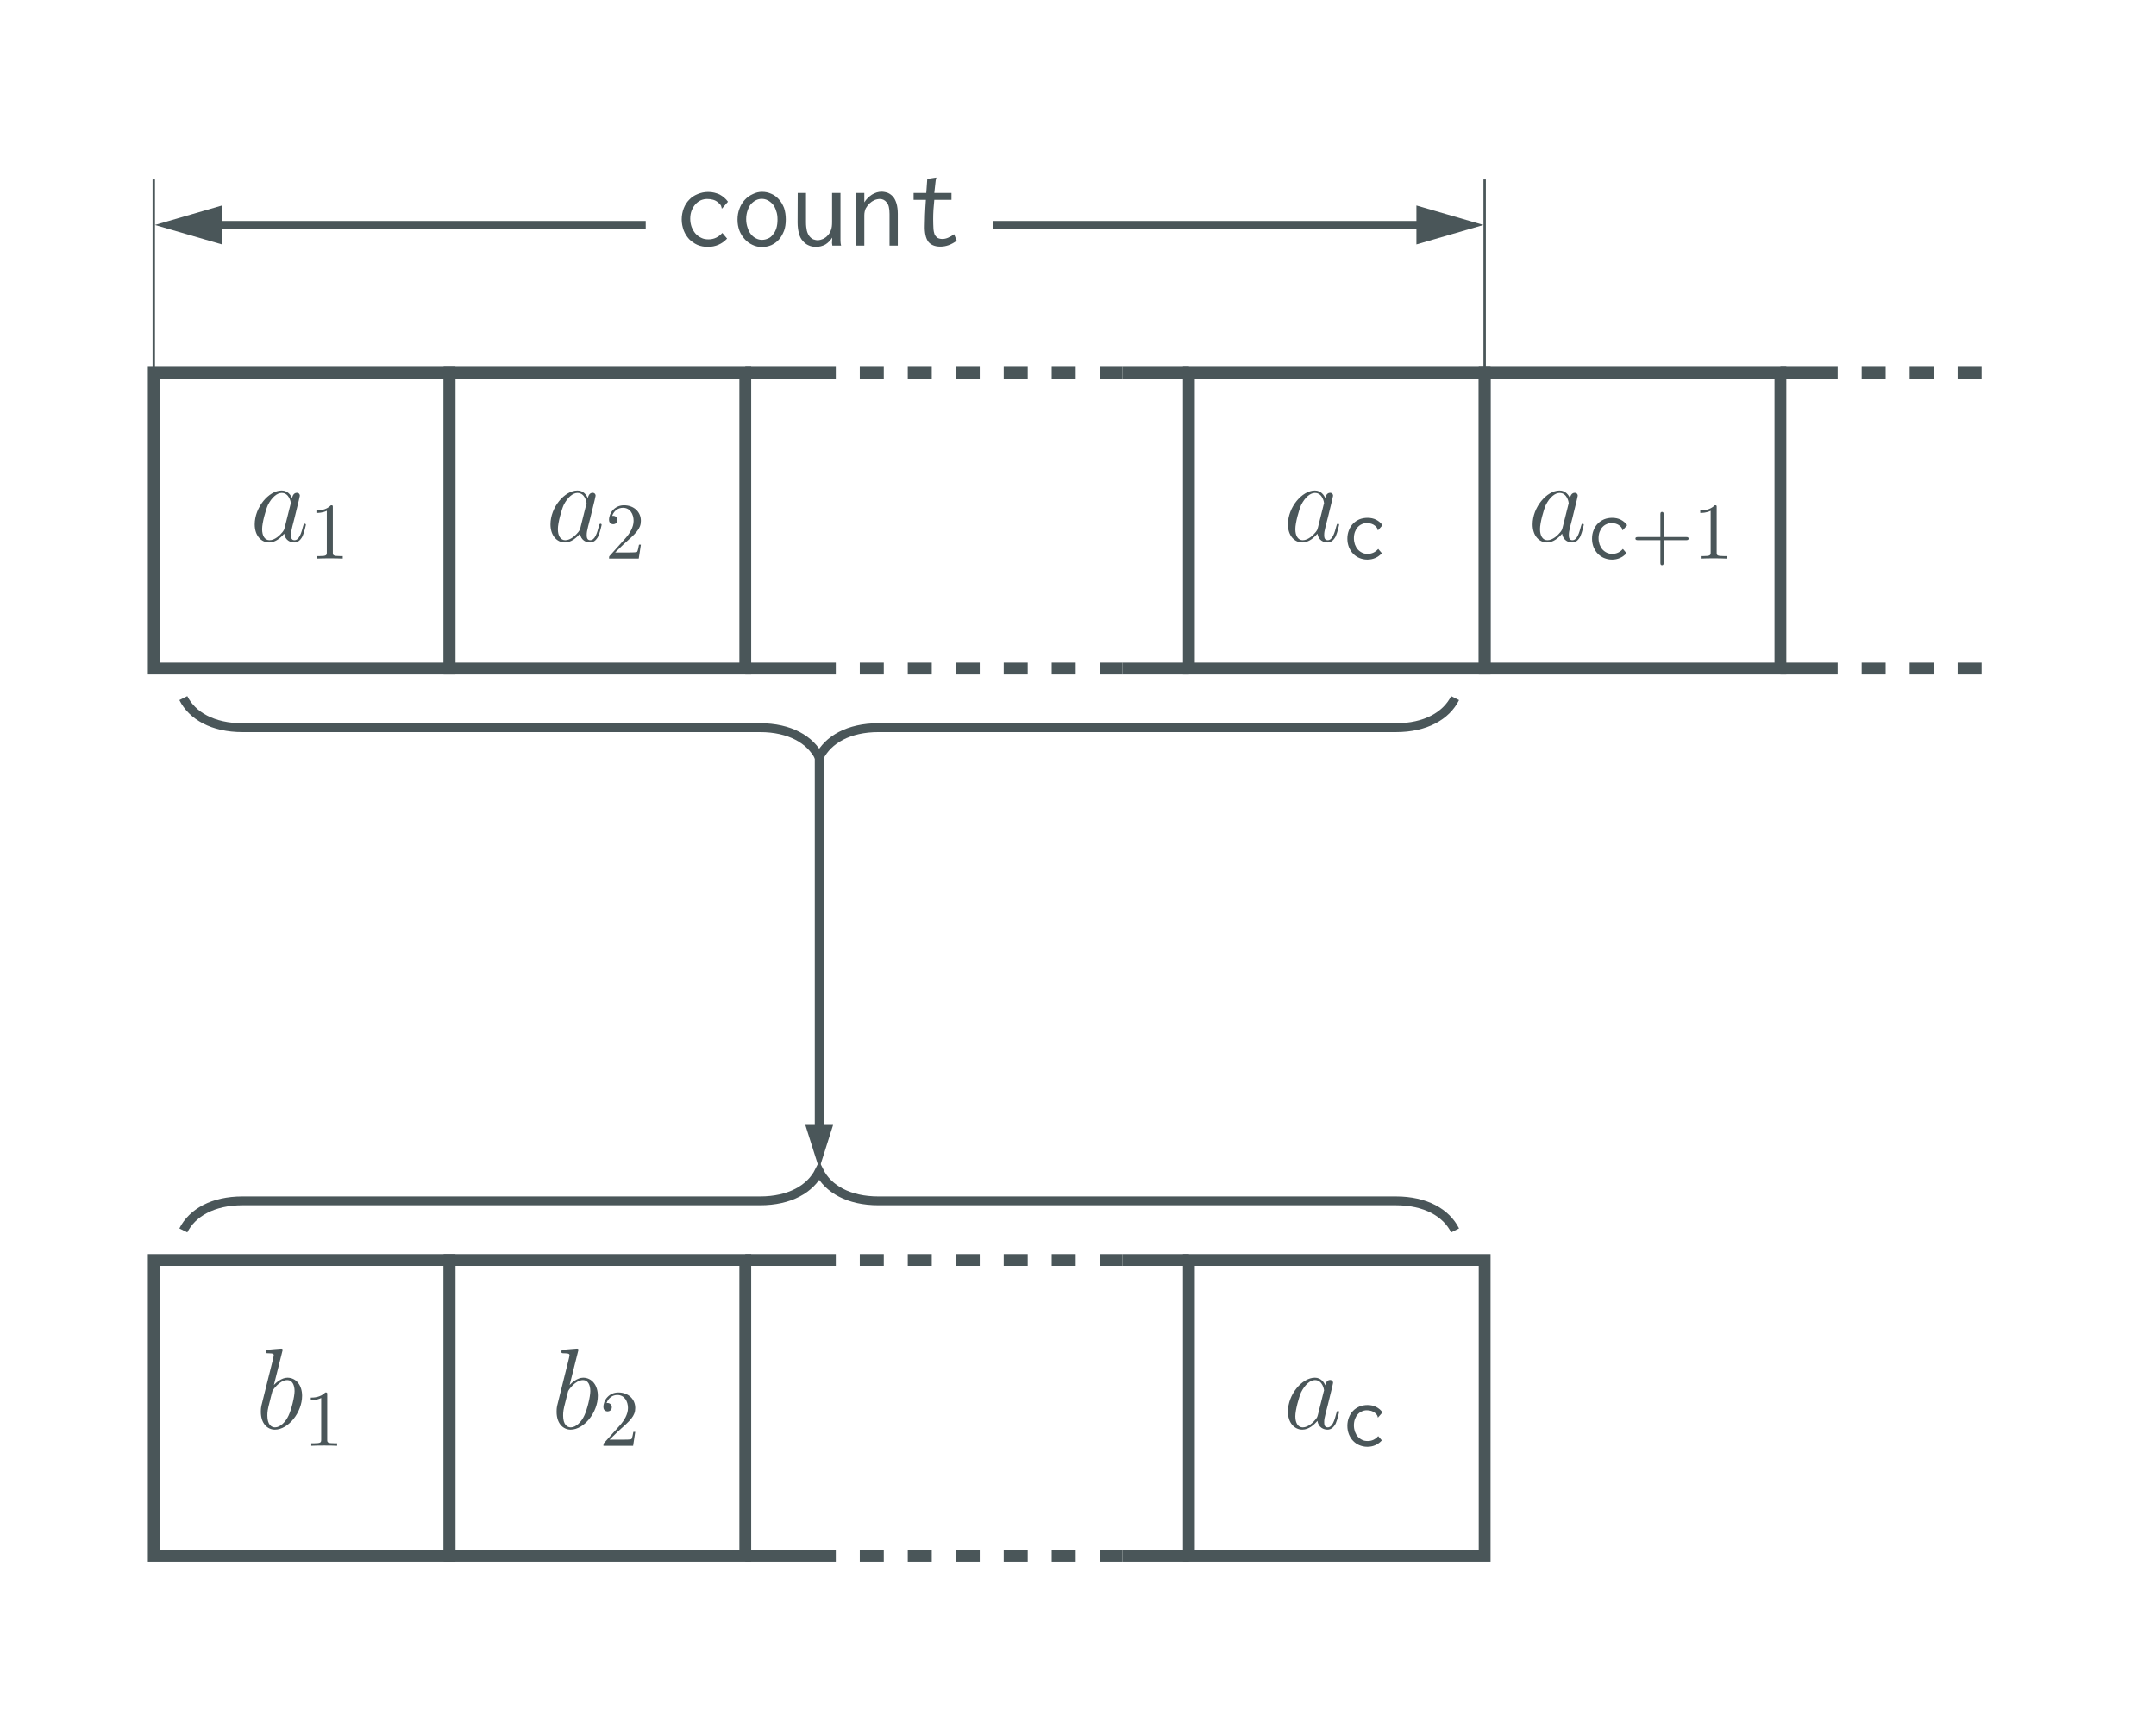
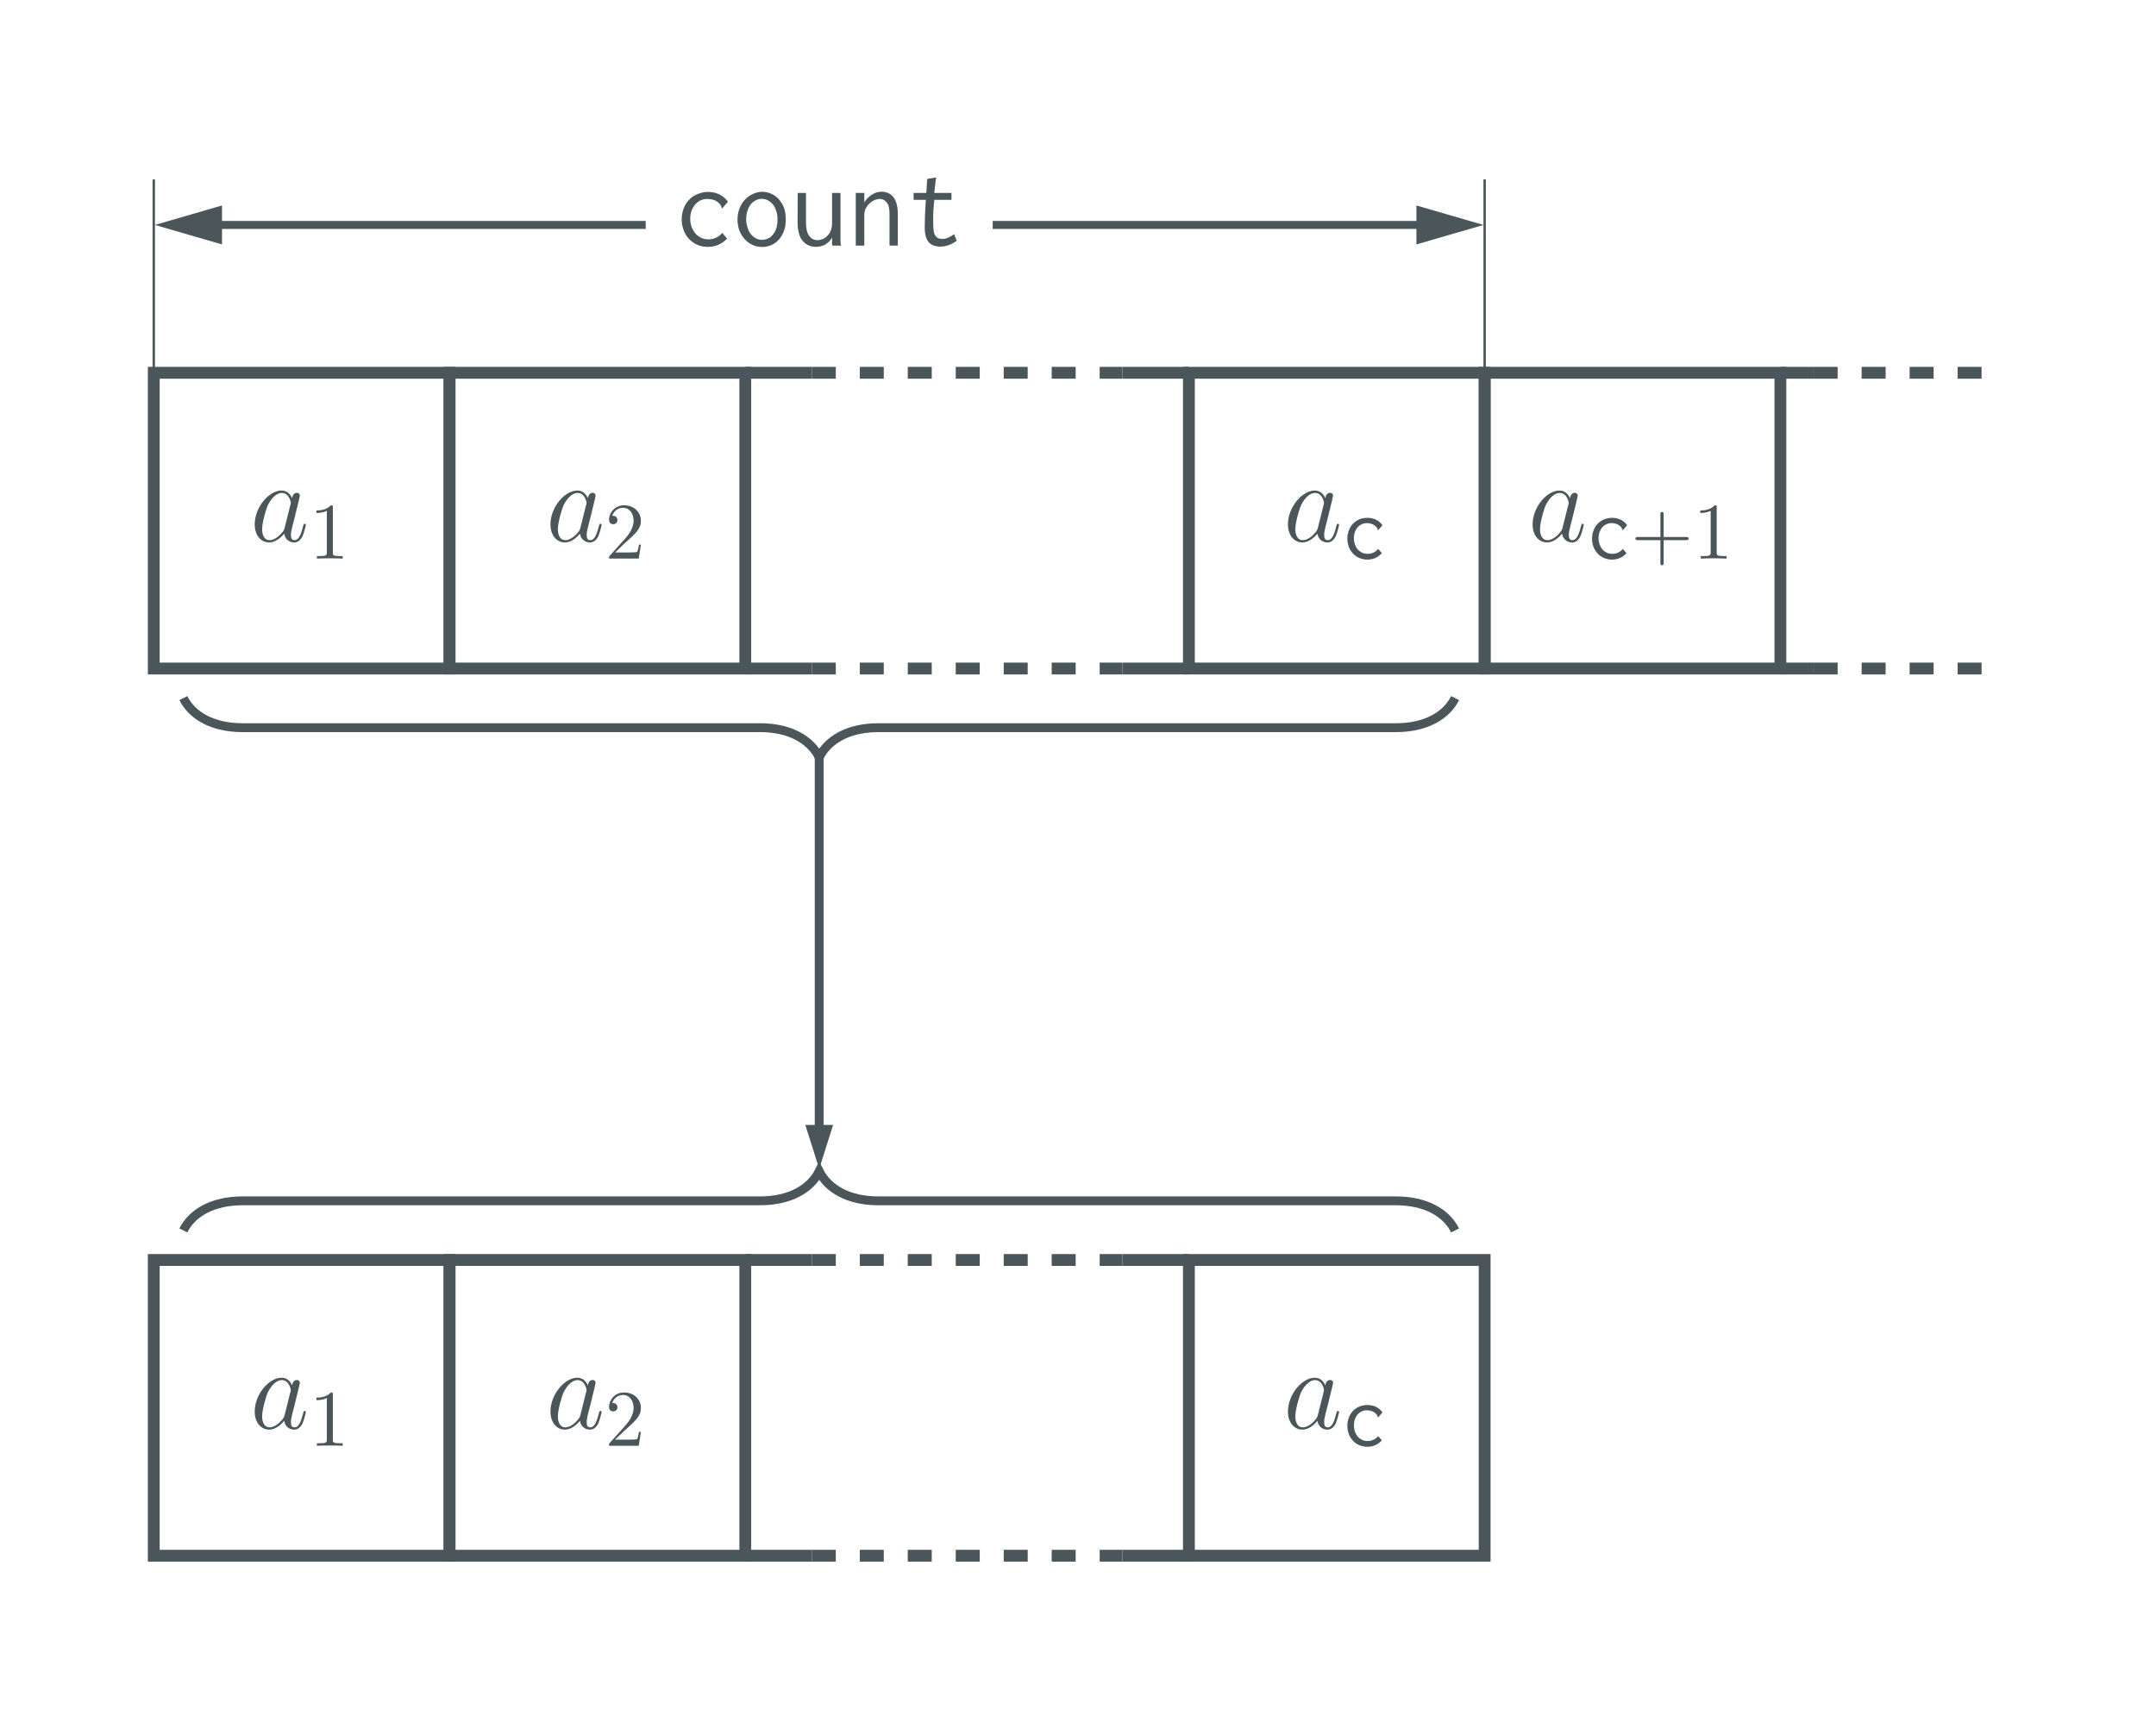
<svg xmlns="http://www.w3.org/2000/svg" xmlns:xlink="http://www.w3.org/1999/xlink" width="268.639pt" height="213.019pt" viewBox="0 0 268.639 213.019" version="1.1">
  <defs>
    <g>
      <symbol overflow="visible" id="glyph0-0">
        <path style="stroke:none;" d="" />
      </symbol>
      <symbol overflow="visible" id="glyph0-1">
        <path style="stroke:none;" d="M 4.312 -1.703 C 4.25 -1.469 4.25 -1.438 4.047 -1.156 C 3.734 -0.766 3.094 -0.141 2.422 -0.141 C 1.844 -0.141 1.5 -0.672 1.5 -1.516 C 1.5 -2.312 1.953 -3.922 2.219 -4.516 C 2.719 -5.516 3.391 -6.031 3.938 -6.031 C 4.891 -6.031 5.078 -4.859 5.078 -4.75 C 5.078 -4.734 5.031 -4.547 5.016 -4.516 Z M 5.234 -5.375 C 5.078 -5.75 4.688 -6.328 3.938 -6.328 C 2.328 -6.328 0.578 -4.234 0.578 -2.109 C 0.578 -0.688 1.406 0.141 2.375 0.141 C 3.172 0.141 3.844 -0.469 4.25 -0.953 C 4.391 -0.094 5.062 0.141 5.5 0.141 C 5.922 0.141 6.266 -0.109 6.531 -0.625 C 6.75 -1.125 6.953 -2 6.953 -2.047 C 6.953 -2.125 6.906 -2.188 6.812 -2.188 C 6.688 -2.188 6.672 -2.109 6.609 -1.891 C 6.391 -1.047 6.125 -0.141 5.531 -0.141 C 5.125 -0.141 5.094 -0.516 5.094 -0.797 C 5.094 -1.141 5.141 -1.297 5.266 -1.844 C 5.359 -2.203 5.438 -2.531 5.547 -2.938 C 6.078 -5.094 6.203 -5.609 6.203 -5.688 C 6.203 -5.891 6.047 -6.047 5.844 -6.047 C 5.375 -6.047 5.266 -5.547 5.234 -5.375 Z M 5.234 -5.375 " />
-       </symbol>
-       <symbol overflow="visible" id="glyph0-2">
-         <path style="stroke:none;" d="M 3.312 -9.594 C 3.328 -9.656 3.359 -9.734 3.359 -9.812 C 3.359 -9.953 3.219 -9.953 3.188 -9.953 C 3.172 -9.953 2.656 -9.906 2.391 -9.891 C 2.156 -9.875 1.938 -9.844 1.672 -9.828 C 1.328 -9.797 1.234 -9.781 1.234 -9.531 C 1.234 -9.375 1.375 -9.375 1.516 -9.375 C 2.25 -9.375 2.25 -9.25 2.25 -9.109 C 2.25 -9.016 2.141 -8.594 2.078 -8.328 L 1.734 -6.953 C 1.594 -6.391 0.781 -3.125 0.719 -2.875 C 0.641 -2.516 0.641 -2.266 0.641 -2.078 C 0.641 -0.609 1.469 0.141 2.391 0.141 C 4.062 0.141 5.781 -2 5.781 -4.078 C 5.781 -5.391 5.031 -6.328 3.953 -6.328 C 3.219 -6.328 2.531 -5.703 2.266 -5.422 Z M 2.406 -0.141 C 1.953 -0.141 1.453 -0.484 1.453 -1.609 C 1.453 -2.078 1.484 -2.359 1.75 -3.359 C 1.797 -3.547 2.016 -4.453 2.078 -4.641 C 2.109 -4.766 2.953 -6.031 3.938 -6.031 C 4.562 -6.031 4.844 -5.406 4.844 -4.656 C 4.844 -3.969 4.453 -2.359 4.094 -1.609 C 3.734 -0.828 3.062 -0.141 2.406 -0.141 Z M 2.406 -0.141 " />
      </symbol>
      <symbol overflow="visible" id="glyph1-0">
        <path style="stroke:none;" d="" />
      </symbol>
      <symbol overflow="visible" id="glyph1-1">
        <path style="stroke:none;" d="M 2.938 -6.375 C 2.938 -6.625 2.938 -6.641 2.703 -6.641 C 2.078 -6 1.203 -6 0.891 -6 L 0.891 -5.688 C 1.094 -5.688 1.672 -5.688 2.188 -5.953 L 2.188 -0.781 C 2.188 -0.422 2.156 -0.312 1.266 -0.312 L 0.953 -0.312 L 0.953 0 C 1.297 -0.031 2.156 -0.031 2.562 -0.031 C 2.953 -0.031 3.828 -0.031 4.172 0 L 4.172 -0.312 L 3.859 -0.312 C 2.953 -0.312 2.938 -0.422 2.938 -0.781 Z M 2.938 -6.375 " />
      </symbol>
      <symbol overflow="visible" id="glyph1-2">
        <path style="stroke:none;" d="M 1.266 -0.766 L 2.328 -1.797 C 3.875 -3.172 4.469 -3.703 4.469 -4.703 C 4.469 -5.844 3.578 -6.641 2.359 -6.641 C 1.234 -6.641 0.5 -5.719 0.5 -4.828 C 0.5 -4.281 1 -4.281 1.031 -4.281 C 1.203 -4.281 1.547 -4.391 1.547 -4.812 C 1.547 -5.062 1.359 -5.328 1.016 -5.328 C 0.938 -5.328 0.922 -5.328 0.891 -5.312 C 1.109 -5.969 1.656 -6.328 2.234 -6.328 C 3.141 -6.328 3.562 -5.516 3.562 -4.703 C 3.562 -3.906 3.078 -3.125 2.516 -2.5 L 0.609 -0.375 C 0.5 -0.266 0.5 -0.234 0.5 0 L 4.203 0 L 4.469 -1.734 L 4.234 -1.734 C 4.172 -1.438 4.109 -1 4 -0.844 C 3.938 -0.766 3.281 -0.766 3.062 -0.766 Z M 1.266 -0.766 " />
      </symbol>
      <symbol overflow="visible" id="glyph1-3">
        <path style="stroke:none;" d="M 4.078 -2.297 L 6.859 -2.297 C 7 -2.297 7.188 -2.297 7.188 -2.5 C 7.188 -2.688 7 -2.688 6.859 -2.688 L 4.078 -2.688 L 4.078 -5.484 C 4.078 -5.625 4.078 -5.812 3.875 -5.812 C 3.672 -5.812 3.672 -5.625 3.672 -5.484 L 3.672 -2.688 L 0.891 -2.688 C 0.75 -2.688 0.562 -2.688 0.562 -2.5 C 0.562 -2.297 0.75 -2.297 0.891 -2.297 L 3.672 -2.297 L 3.672 0.5 C 3.672 0.641 3.672 0.828 3.875 0.828 C 4.078 0.828 4.078 0.641 4.078 0.5 Z M 4.078 -2.297 " />
      </symbol>
      <symbol overflow="visible" id="glyph2-0">
        <path style="stroke:none;" d="" />
      </symbol>
      <symbol overflow="visible" id="glyph2-1">
        <path style="stroke:none;" d="M 4.984 -4.156 C 4.781 -4.453 4.516 -4.672 4.188 -4.844 C 3.875 -5 3.516 -5.078 3.125 -5.078 C 2.766 -5.078 2.422 -5.016 2.109 -4.891 C 1.797 -4.75 1.531 -4.578 1.312 -4.344 C 1.094 -4.125 0.922 -3.844 0.797 -3.516 C 0.672 -3.203 0.609 -2.859 0.609 -2.484 C 0.609 -2.109 0.672 -1.766 0.797 -1.438 C 0.922 -1.141 1.094 -0.844 1.312 -0.625 C 1.531 -0.391 1.797 -0.203 2.094 -0.078 C 2.406 0.047 2.719 0.125 3.094 0.125 C 3.812 0.125 4.422 -0.141 4.906 -0.672 L 4.453 -1.203 C 4.094 -0.797 3.656 -0.594 3.156 -0.594 C 2.906 -0.594 2.656 -0.625 2.453 -0.734 C 2.25 -0.828 2.062 -0.969 1.906 -1.141 C 1.75 -1.312 1.641 -1.531 1.547 -1.766 C 1.469 -2 1.422 -2.266 1.422 -2.547 C 1.422 -2.828 1.469 -3.094 1.547 -3.312 C 1.641 -3.562 1.75 -3.75 1.891 -3.906 C 2.047 -4.078 2.219 -4.203 2.406 -4.281 C 2.594 -4.375 2.797 -4.422 3.016 -4.422 C 3.438 -4.422 3.781 -4.312 4.031 -4.109 C 4.156 -4 4.25 -3.922 4.281 -3.844 C 4.328 -3.781 4.359 -3.734 4.359 -3.688 C 4.391 -3.641 4.391 -3.609 4.391 -3.578 C 4.375 -3.562 4.391 -3.531 4.422 -3.516 Z M 4.984 -4.156 " />
      </symbol>
      <symbol overflow="visible" id="glyph3-0">
        <path style="stroke:none;" d="" />
      </symbol>
      <symbol overflow="visible" id="glyph3-1">
        <path style="stroke:none;" d="M 6.562 -5.469 C 6.281 -5.859 5.938 -6.141 5.516 -6.375 C 5.094 -6.562 4.625 -6.688 4.109 -6.688 C 3.625 -6.688 3.188 -6.594 2.781 -6.422 C 2.359 -6.25 2.016 -6.031 1.719 -5.703 C 1.438 -5.422 1.203 -5.047 1.047 -4.641 C 0.891 -4.219 0.797 -3.766 0.797 -3.266 C 0.797 -2.766 0.891 -2.328 1.047 -1.891 C 1.203 -1.484 1.438 -1.125 1.719 -0.812 C 2.016 -0.516 2.359 -0.266 2.75 -0.094 C 3.156 0.078 3.578 0.156 4.062 0.156 C 5 0.156 5.812 -0.188 6.453 -0.875 L 5.859 -1.578 C 5.375 -1.047 4.812 -0.781 4.141 -0.781 C 3.812 -0.781 3.5 -0.828 3.234 -0.969 C 2.953 -1.094 2.719 -1.281 2.516 -1.5 C 2.312 -1.734 2.156 -2.016 2.031 -2.328 C 1.922 -2.641 1.859 -2.984 1.859 -3.359 C 1.859 -3.734 1.922 -4.078 2.031 -4.359 C 2.156 -4.672 2.312 -4.938 2.5 -5.141 C 2.688 -5.359 2.906 -5.516 3.156 -5.641 C 3.406 -5.75 3.688 -5.812 3.953 -5.812 C 4.516 -5.812 4.969 -5.688 5.297 -5.406 C 5.469 -5.266 5.578 -5.156 5.641 -5.062 C 5.688 -4.984 5.734 -4.906 5.734 -4.844 C 5.766 -4.797 5.766 -4.75 5.766 -4.703 C 5.75 -4.672 5.781 -4.641 5.828 -4.625 Z M 6.562 -5.469 " />
      </symbol>
      <symbol overflow="visible" id="glyph3-2">
        <path style="stroke:none;" d="M 3.641 -6.703 C 3.234 -6.703 2.859 -6.609 2.484 -6.422 C 2.109 -6.25 1.781 -6.031 1.484 -5.703 C 1.219 -5.422 0.984 -5.047 0.828 -4.625 C 0.656 -4.188 0.578 -3.734 0.578 -3.234 C 0.578 -2.75 0.656 -2.297 0.812 -1.875 C 0.969 -1.469 1.203 -1.094 1.484 -0.797 C 1.75 -0.484 2.078 -0.266 2.438 -0.094 C 2.812 0.094 3.219 0.172 3.625 0.172 C 4.047 0.172 4.438 0.094 4.797 -0.062 C 5.156 -0.234 5.469 -0.453 5.734 -0.75 C 6.016 -1.062 6.203 -1.422 6.375 -1.844 C 6.531 -2.25 6.594 -2.734 6.594 -3.266 C 6.594 -3.797 6.516 -4.281 6.375 -4.703 C 6.203 -5.125 6 -5.484 5.719 -5.781 C 5.453 -6.078 5.141 -6.312 4.797 -6.453 C 4.422 -6.625 4.047 -6.703 3.641 -6.703 Z M 5.562 -3.234 C 5.562 -2.844 5.516 -2.484 5.422 -2.172 C 5.312 -1.844 5.172 -1.578 4.984 -1.375 C 4.812 -1.141 4.625 -0.984 4.391 -0.891 C 4.141 -0.781 3.906 -0.719 3.625 -0.719 C 3.359 -0.719 3.109 -0.781 2.875 -0.906 C 2.625 -1.031 2.422 -1.203 2.234 -1.438 C 2.062 -1.656 1.922 -1.938 1.828 -2.25 C 1.719 -2.562 1.656 -2.906 1.656 -3.297 C 1.656 -3.688 1.719 -4.047 1.828 -4.359 C 1.922 -4.656 2.062 -4.938 2.234 -5.156 C 2.422 -5.359 2.625 -5.531 2.875 -5.656 C 3.094 -5.766 3.344 -5.828 3.594 -5.828 C 3.859 -5.828 4.109 -5.766 4.328 -5.656 C 4.578 -5.531 4.781 -5.359 4.969 -5.156 C 5.156 -4.938 5.297 -4.656 5.391 -4.328 C 5.516 -4.016 5.562 -3.656 5.562 -3.234 Z M 5.562 -3.234 " />
      </symbol>
      <symbol overflow="visible" id="glyph3-3">
        <path style="stroke:none;" d="M 0.906 -6.562 L 0.891 -2.891 C 0.891 -2.359 0.953 -1.906 1.062 -1.516 C 1.156 -1.141 1.312 -0.812 1.547 -0.578 C 1.75 -0.328 2 -0.141 2.266 -0.031 C 2.531 0.094 2.844 0.156 3.172 0.156 C 3.594 0.156 3.984 0.062 4.359 -0.141 C 4.703 -0.359 4.984 -0.641 5.203 -1 L 5.188 -0.5 C 5.172 -0.406 5.172 -0.297 5.188 -0.234 C 5.203 -0.141 5.203 -0.078 5.219 0 L 6.312 0 C 6.266 -0.172 6.234 -0.375 6.234 -0.594 L 6.234 -6.562 L 5.188 -6.562 L 5.188 -2.938 C 5.188 -2.547 5.156 -2.203 5.047 -1.938 C 4.953 -1.656 4.812 -1.438 4.641 -1.266 C 4.484 -1.078 4.297 -0.953 4.094 -0.844 C 3.875 -0.75 3.656 -0.688 3.422 -0.672 C 3.219 -0.672 3.031 -0.719 2.844 -0.781 C 2.672 -0.859 2.516 -0.984 2.375 -1.156 C 2.234 -1.328 2.125 -1.562 2.047 -1.844 C 1.984 -2.125 1.938 -2.484 1.938 -2.891 L 1.938 -6.562 Z M 0.906 -6.562 " />
      </symbol>
      <symbol overflow="visible" id="glyph3-4">
        <path style="stroke:none;" d="M 0.969 0 L 2.031 0 L 2.031 -3.766 C 2.031 -4.094 2.094 -4.375 2.203 -4.625 C 2.344 -4.859 2.5 -5.078 2.672 -5.25 C 2.875 -5.438 3.062 -5.562 3.297 -5.672 C 3.531 -5.766 3.766 -5.812 3.969 -5.812 C 4.297 -5.812 4.594 -5.672 4.812 -5.391 C 5.062 -5.125 5.172 -4.641 5.172 -3.938 L 5.172 0 L 6.203 0 L 6.203 -3.969 C 6.203 -4.469 6.141 -4.891 6.047 -5.234 C 5.938 -5.578 5.812 -5.859 5.625 -6.078 C 5.438 -6.297 5.219 -6.453 4.984 -6.562 C 4.734 -6.656 4.453 -6.719 4.172 -6.719 C 3.766 -6.719 3.391 -6.594 2.984 -6.359 C 2.609 -6.109 2.281 -5.797 2.031 -5.391 L 2.031 -6.562 L 0.969 -6.562 Z M 0.969 0 " />
      </symbol>
      <symbol overflow="visible" id="glyph3-5">
        <path style="stroke:none;" d="M 2.703 -8.312 L 2.578 -6.562 L 1 -6.562 L 1 -5.703 L 2.531 -5.703 C 2.484 -5 2.438 -4.375 2.422 -3.844 C 2.406 -3.312 2.391 -2.875 2.391 -2.531 C 2.359 -1.594 2.516 -0.922 2.828 -0.484 C 3.141 -0.094 3.641 0.125 4.328 0.125 C 5.031 0.125 5.703 -0.109 6.375 -0.609 L 6.047 -1.422 C 5.516 -1.031 5.031 -0.828 4.594 -0.828 C 4.328 -0.828 4.125 -0.891 3.969 -0.969 C 3.812 -1.094 3.703 -1.219 3.609 -1.406 C 3.547 -1.594 3.484 -1.844 3.469 -2.156 C 3.453 -2.469 3.438 -2.859 3.438 -3.312 C 3.438 -4.062 3.484 -4.859 3.578 -5.703 L 5.719 -5.703 L 5.719 -6.562 L 3.578 -6.562 L 3.75 -8.109 C 3.766 -8.141 3.766 -8.188 3.781 -8.266 C 3.812 -8.328 3.828 -8.406 3.828 -8.484 Z M 2.703 -8.312 " />
      </symbol>
    </g>
  </defs>
  <g id="surface1">
    <path style=" stroke:none;fill-rule:nonzero;fill:rgb(100%,100%,100%);fill-opacity:1;" d="M -0.004 213.02 L -0.004 0 L 268.641 0 L 268.641 213.02 Z M -0.004 213.02 " />
    <path style="fill:none;stroke-width:1.473;stroke-linecap:butt;stroke-linejoin:miter;stroke:rgb(29.019%,33.725%,34.903%);stroke-opacity:1;stroke-miterlimit:10;" d="M -18.427 -15.851 L 18.425 -15.851 L 18.425 21.001 L -18.427 21.001 Z M -18.427 -15.851 " transform="matrix(1,0,0,-1,37.587,67.454)" />
    <g style="fill:rgb(29.019%,33.725%,34.903%);fill-opacity:1;">
      <use xlink:href="#glyph0-1" x="31.16" y="67.454" />
    </g>
    <g style="fill:rgb(29.019%,33.725%,34.903%);fill-opacity:1;">
      <use xlink:href="#glyph1-1" x="38.534" y="69.606" />
    </g>
    <path style="fill:none;stroke-width:1.473;stroke-linecap:butt;stroke-linejoin:miter;stroke:rgb(29.019%,33.725%,34.903%);stroke-opacity:1;stroke-miterlimit:10;" d="M -18.425 -15.851 L 18.426 -15.851 L 18.426 21.001 L -18.425 21.001 Z M -18.425 -15.851 " transform="matrix(1,0,0,-1,74.437,67.454)" />
    <g style="fill:rgb(29.019%,33.725%,34.903%);fill-opacity:1;">
      <use xlink:href="#glyph0-1" x="68.011" y="67.454" />
    </g>
    <g style="fill:rgb(29.019%,33.725%,34.903%);fill-opacity:1;">
      <use xlink:href="#glyph1-2" x="75.385" y="69.606" />
    </g>
    <path style="fill:none;stroke-width:1.473;stroke-linecap:butt;stroke-linejoin:miter;stroke:rgb(29.019%,33.725%,34.903%);stroke-opacity:1;stroke-miterlimit:10;" d="M -27.638 -15.851 L -19.349 -15.851 M 27.64 -15.851 L 19.347 -15.851 M -27.638 21.001 L -19.349 21.001 M 27.64 21.001 L 19.347 21.001 " transform="matrix(1,0,0,-1,120.501,67.454)" />
    <path style="fill:none;stroke-width:1.473;stroke-linecap:butt;stroke-linejoin:miter;stroke:rgb(29.019%,33.725%,34.903%);stroke-opacity:1;stroke-dasharray:2.989,2.989;stroke-miterlimit:10;" d="M -19.349 -15.851 L 19.347 -15.851 M -19.349 21.001 L 19.347 21.001 " transform="matrix(1,0,0,-1,120.501,67.454)" />
    <path style="fill:none;stroke-width:1.473;stroke-linecap:butt;stroke-linejoin:miter;stroke:rgb(29.019%,33.725%,34.903%);stroke-opacity:1;stroke-miterlimit:10;" d="M -18.427 -15.851 L 18.424 -15.851 L 18.424 21.001 L -18.427 21.001 Z M -18.427 -15.851 " transform="matrix(1,0,0,-1,166.564,67.454)" />
    <g style="fill:rgb(29.019%,33.725%,34.903%);fill-opacity:1;">
      <use xlink:href="#glyph0-1" x="159.9" y="67.454" />
    </g>
    <g style="fill:rgb(29.019%,33.725%,34.903%);fill-opacity:1;">
      <use xlink:href="#glyph2-1" x="167.274" y="69.606" />
    </g>
    <path style="fill:none;stroke-width:1.473;stroke-linecap:butt;stroke-linejoin:miter;stroke:rgb(29.019%,33.725%,34.903%);stroke-opacity:1;stroke-miterlimit:10;" d="M -18.426 -15.851 L 18.426 -15.851 L 18.426 21.001 L -18.426 21.001 Z M -18.426 -15.851 " transform="matrix(1,0,0,-1,203.414,67.454)" />
    <g style="fill:rgb(29.019%,33.725%,34.903%);fill-opacity:1;">
      <use xlink:href="#glyph0-1" x="190.386" y="67.454" />
    </g>
    <g style="fill:rgb(29.019%,33.725%,34.903%);fill-opacity:1;">
      <use xlink:href="#glyph2-1" x="197.76" y="69.606" />
    </g>
    <g style="fill:rgb(29.019%,33.725%,34.903%);fill-opacity:1;">
      <use xlink:href="#glyph1-3" x="203.214" y="69.606" />
      <use xlink:href="#glyph1-1" x="210.963" y="69.606" />
    </g>
    <path style="fill:none;stroke-width:1.473;stroke-linecap:butt;stroke-linejoin:miter;stroke:rgb(29.019%,33.725%,34.903%);stroke-opacity:1;stroke-miterlimit:10;" d="M -13.818 -15.851 L -9.674 -15.851 M -13.818 21.001 L -9.674 21.001 " transform="matrix(1,0,0,-1,235.658,67.454)" />
    <path style="fill:none;stroke-width:1.473;stroke-linecap:butt;stroke-linejoin:miter;stroke:rgb(29.019%,33.725%,34.903%);stroke-opacity:1;stroke-dasharray:2.989,2.989;stroke-miterlimit:10;" d="M -9.674 -15.851 L 13.819 -15.851 M -9.674 21.001 L 13.819 21.001 " transform="matrix(1,0,0,-1,235.658,67.454)" />
    <path style="fill:none;stroke-width:0.299;stroke-linecap:butt;stroke-linejoin:miter;stroke:rgb(29.019%,33.725%,34.903%);stroke-opacity:1;stroke-miterlimit:10;" d="M -115.159 18.424 L -115.159 42.522 M 50.669 18.424 L 50.669 42.522 " transform="matrix(1,0,0,-1,134.319,64.881)" />
    <g style="fill:rgb(29.019%,33.725%,34.903%);fill-opacity:1;">
      <use xlink:href="#glyph3-1" x="84.143" y="30.604" />
      <use xlink:href="#glyph3-2" x="91.316" y="30.604" />
      <use xlink:href="#glyph3-3" x="98.489" y="30.604" />
      <use xlink:href="#glyph3-4" x="105.662" y="30.604" />
      <use xlink:href="#glyph3-5" x="112.835" y="30.604" />
    </g>
    <path style="fill:none;stroke-width:0.996;stroke-linecap:butt;stroke-linejoin:miter;stroke:rgb(29.019%,33.725%,34.903%);stroke-opacity:1;stroke-miterlimit:10;" d="M -106.905 36.85 L -53.862 36.85 " transform="matrix(1,0,0,-1,134.319,64.881)" />
    <path style="fill-rule:nonzero;fill:rgb(29.019%,33.725%,34.903%);fill-opacity:1;stroke-width:0.996;stroke-linecap:butt;stroke-linejoin:miter;stroke:rgb(29.019%,33.725%,34.903%);stroke-opacity:1;stroke-miterlimit:10;" d="M 6.578 0.001 L 0.5 1.763 L 0.5 -1.764 Z M 6.578 0.001 " transform="matrix(-1,0,0,1,27.66388,28.03008)" />
    <path style="fill:none;stroke-width:0.996;stroke-linecap:butt;stroke-linejoin:miter;stroke:rgb(29.019%,33.725%,34.903%);stroke-opacity:1;stroke-miterlimit:10;" d="M 42.415 36.85 L -10.628 36.85 " transform="matrix(1,0,0,-1,134.319,64.881)" />
    <path style="fill-rule:nonzero;fill:rgb(29.019%,33.725%,34.903%);fill-opacity:1;stroke-width:0.996;stroke-linecap:butt;stroke-linejoin:miter;stroke:rgb(29.019%,33.725%,34.903%);stroke-opacity:1;stroke-miterlimit:10;" d="M 6.577 -0.001 L 0.499 1.764 L 0.499 -1.763 Z M 6.577 -0.001 " transform="matrix(1,0,0,-1,176.485,28.03008)" />
    <path style="fill:none;stroke-width:1.473;stroke-linecap:butt;stroke-linejoin:miter;stroke:rgb(29.019%,33.725%,34.903%);stroke-opacity:1;stroke-miterlimit:10;" d="M -18.427 -15.853 L 18.425 -15.853 L 18.425 20.998 L -18.427 20.998 Z M -18.427 -15.853 " transform="matrix(1,0,0,-1,37.587,178.006)" />
    <g style="fill:rgb(29.019%,33.725%,34.903%);fill-opacity:1;">
-       <use xlink:href="#glyph0-2" x="31.861" y="178.006" />
+       <use xlink:href="#glyph0-1" x="31.16" y="178.006" />
    </g>
    <g style="fill:rgb(29.019%,33.725%,34.903%);fill-opacity:1;">
-       <use xlink:href="#glyph1-1" x="37.834" y="180.158" />
+       <use xlink:href="#glyph1-1" x="38.534" y="180.158" />
    </g>
    <path style="fill:none;stroke-width:1.473;stroke-linecap:butt;stroke-linejoin:miter;stroke:rgb(29.019%,33.725%,34.903%);stroke-opacity:1;stroke-miterlimit:10;" d="M -18.425 -15.853 L 18.426 -15.853 L 18.426 20.998 L -18.425 20.998 Z M -18.425 -15.853 " transform="matrix(1,0,0,-1,74.437,178.006)" />
    <g style="fill:rgb(29.019%,33.725%,34.903%);fill-opacity:1;">
-       <use xlink:href="#glyph0-2" x="68.711" y="178.006" />
+       <use xlink:href="#glyph0-1" x="68.011" y="178.006" />
    </g>
    <g style="fill:rgb(29.019%,33.725%,34.903%);fill-opacity:1;">
-       <use xlink:href="#glyph1-2" x="74.684" y="180.158" />
+       <use xlink:href="#glyph1-2" x="75.385" y="180.158" />
    </g>
    <path style="fill:none;stroke-width:1.473;stroke-linecap:butt;stroke-linejoin:miter;stroke:rgb(29.019%,33.725%,34.903%);stroke-opacity:1;stroke-miterlimit:10;" d="M -27.638 -15.853 L -19.349 -15.853 M 27.64 -15.853 L 19.347 -15.853 M -27.638 20.998 L -19.349 20.998 M 27.64 20.998 L 19.347 20.998 " transform="matrix(1,0,0,-1,120.501,178.006)" />
    <path style="fill:none;stroke-width:1.473;stroke-linecap:butt;stroke-linejoin:miter;stroke:rgb(29.019%,33.725%,34.903%);stroke-opacity:1;stroke-dasharray:2.989,2.989;stroke-miterlimit:10;" d="M -19.349 -15.853 L 19.347 -15.853 M -19.349 20.998 L 19.347 20.998 " transform="matrix(1,0,0,-1,120.501,178.006)" />
    <path style="fill:none;stroke-width:1.473;stroke-linecap:butt;stroke-linejoin:miter;stroke:rgb(29.019%,33.725%,34.903%);stroke-opacity:1;stroke-miterlimit:10;" d="M -18.427 -15.853 L 18.424 -15.853 L 18.424 20.998 L -18.427 20.998 Z M -18.427 -15.853 " transform="matrix(1,0,0,-1,166.564,178.006)" />
    <g style="fill:rgb(29.019%,33.725%,34.903%);fill-opacity:1;">
      <use xlink:href="#glyph0-1" x="159.9" y="178.006" />
    </g>
    <g style="fill:rgb(29.019%,33.725%,34.903%);fill-opacity:1;">
      <use xlink:href="#glyph2-1" x="167.274" y="180.158" />
    </g>
    <path style="fill:none;stroke-width:1.105;stroke-linecap:butt;stroke-linejoin:miter;stroke:rgb(29.019%,33.725%,34.903%);stroke-opacity:1;stroke-miterlimit:10;" d="M 46.986 -22.111 C 45.88 -24.322 43.298 -25.795 39.615 -25.795 L -24.874 -25.795 C -28.561 -25.795 -31.139 -27.271 -32.245 -29.482 C -33.35 -27.271 -35.928 -25.795 -39.616 -25.795 L -104.104 -25.795 C -107.788 -25.795 -110.37 -24.322 -111.475 -22.111 " transform="matrix(1,0,0,-1,134.319,64.881)" />
    <path style="fill:none;stroke-width:1.105;stroke-linecap:butt;stroke-linejoin:miter;stroke:rgb(29.019%,33.725%,34.903%);stroke-opacity:1;stroke-miterlimit:10;" d="M -111.475 -88.443 C -110.37 -86.232 -107.788 -84.756 -104.104 -84.756 L -39.616 -84.756 C -35.928 -84.756 -33.35 -83.283 -32.245 -81.072 C -31.139 -83.283 -28.561 -84.756 -24.874 -84.756 L 39.615 -84.756 C 43.298 -84.756 45.88 -86.232 46.986 -88.443 " transform="matrix(1,0,0,-1,134.319,64.881)" />
    <path style="fill:none;stroke-width:1.105;stroke-linecap:butt;stroke-linejoin:miter;stroke:rgb(29.019%,33.725%,34.903%);stroke-opacity:1;stroke-miterlimit:10;" d="M -32.245 -29.482 C -32.245 -47.685 -32.245 -58.713 -32.245 -75.553 " transform="matrix(1,0,0,-1,134.319,64.881)" />
    <path style="fill-rule:nonzero;fill:rgb(29.019%,33.725%,34.903%);fill-opacity:1;stroke-width:1.105;stroke-linecap:butt;stroke-linejoin:miter;stroke:rgb(29.019%,33.725%,34.903%);stroke-opacity:1;stroke-miterlimit:10;" d="M 3.638 -0 L 0.552 0.976 L 0.552 -0.977 Z M 3.638 -0 " transform="matrix(0,1,1,0,102.0744,140.1787)" />
  </g>
</svg>
